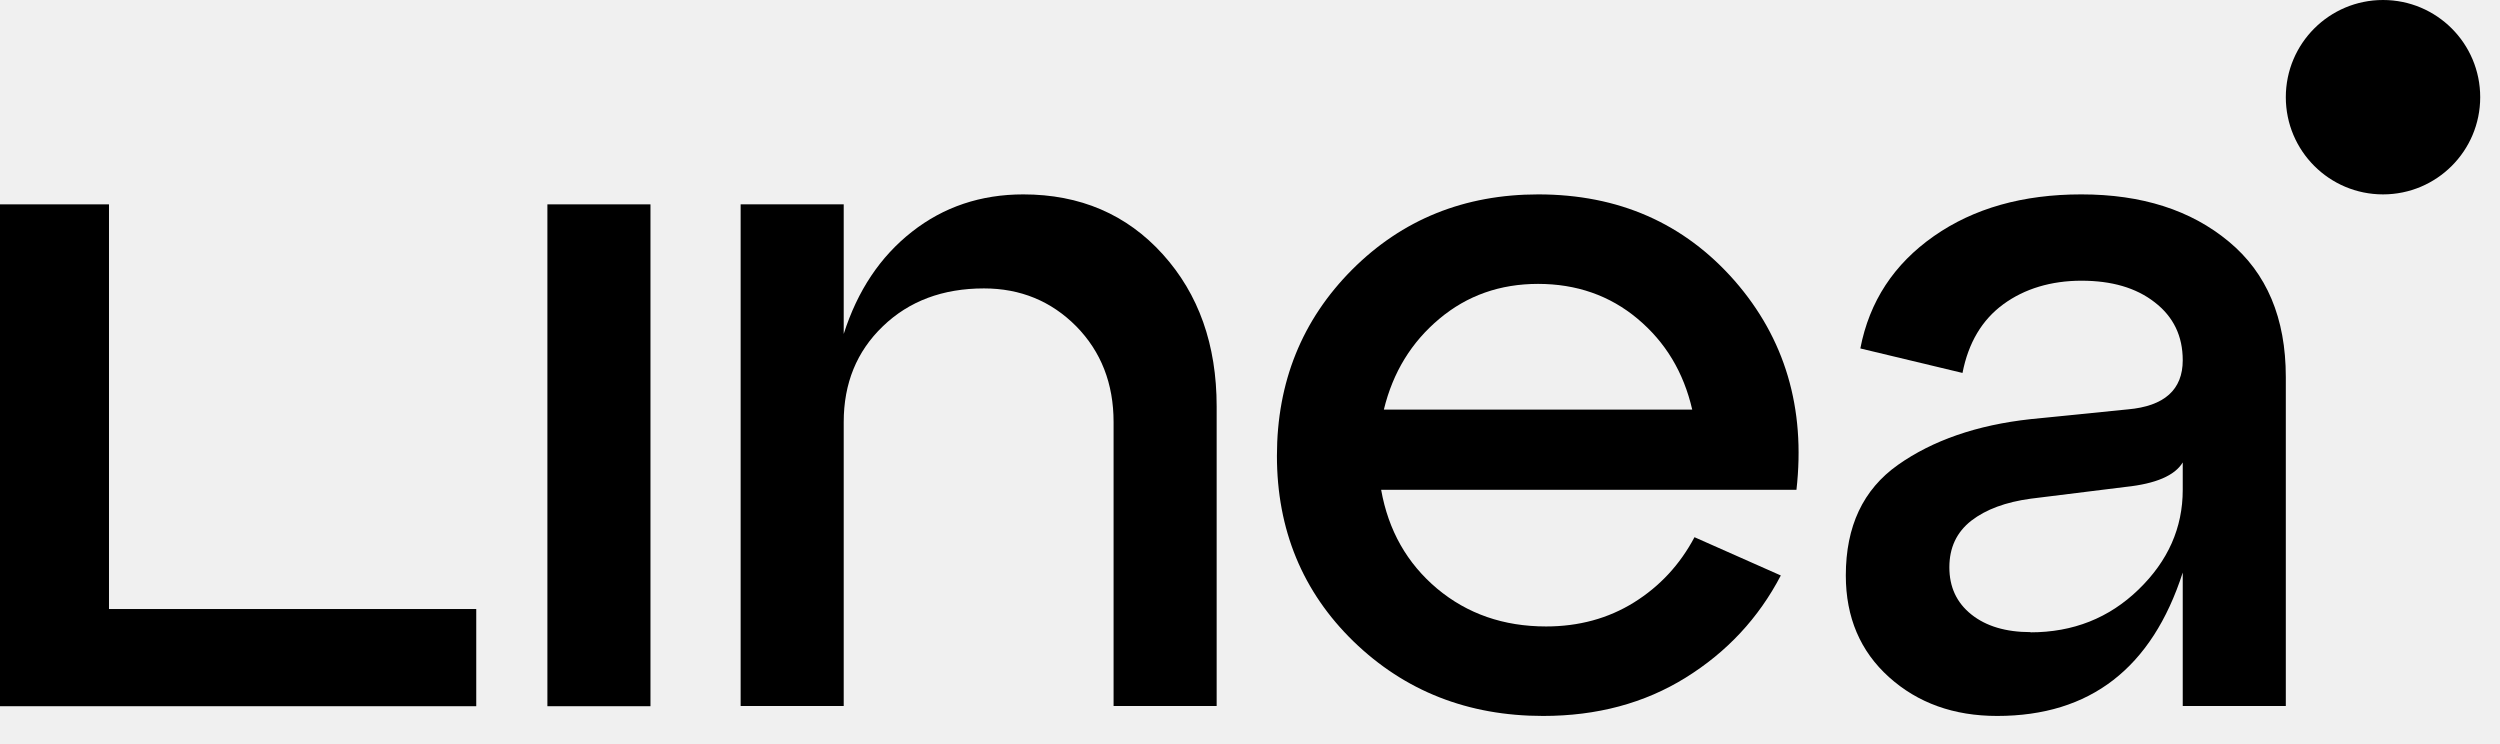
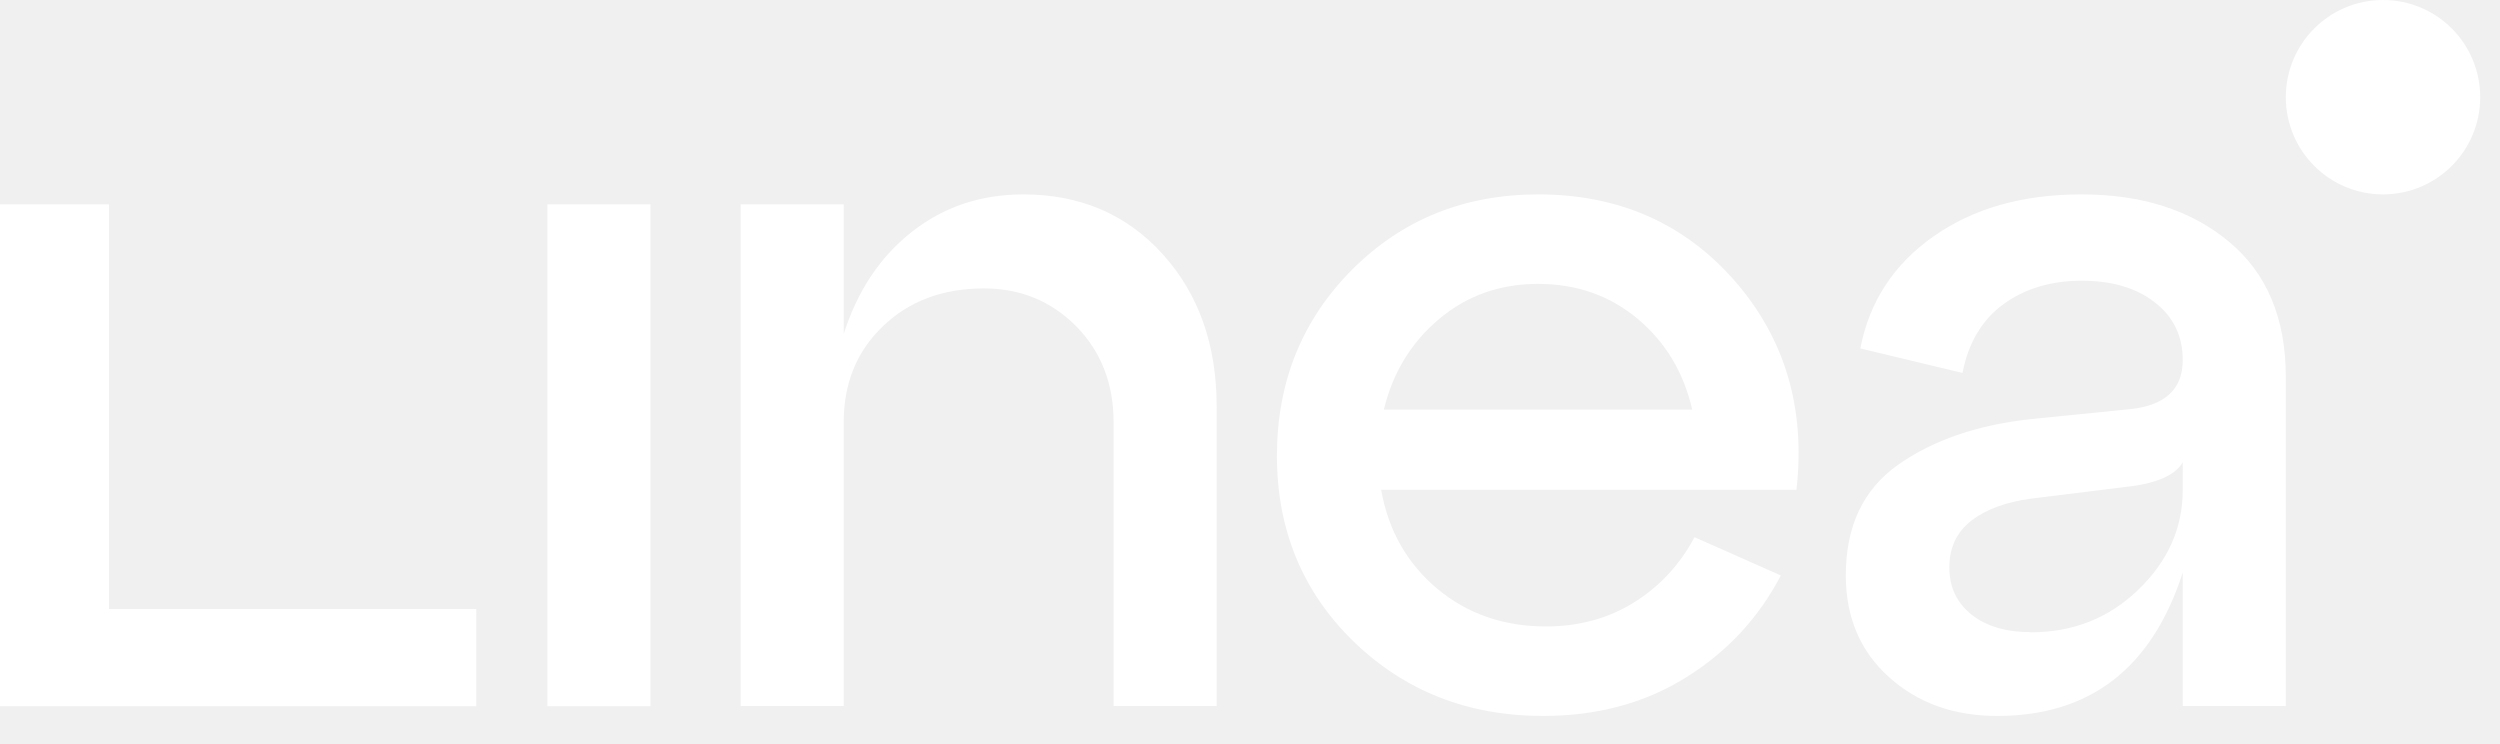
<svg xmlns="http://www.w3.org/2000/svg" width="74" height="22" viewBox="0 0 74 22" fill="none">
-   <path d="M19.254 20.904H16.203V6.049H19.254V20.904Z" fill="black" />
-   <path d="M30.286 5.754C31.969 5.754 33.35 6.344 34.417 7.525C35.483 8.705 36.013 10.207 36.013 12.031V20.897H32.962V12.494C32.962 11.354 32.593 10.408 31.855 9.657C31.117 8.913 30.205 8.537 29.125 8.537C27.905 8.537 26.906 8.913 26.134 9.657C25.357 10.402 24.974 11.347 24.974 12.494V20.897H21.923V6.049H24.974V9.885C25.383 8.604 26.054 7.598 26.993 6.861C27.932 6.123 29.032 5.754 30.292 5.754H30.286Z" fill="black" />
-   <path d="M45.529 5.754C47.91 5.754 49.848 6.606 51.344 8.309C52.832 10.013 53.449 12.078 53.175 14.499H40.882C41.096 15.7 41.646 16.672 42.538 17.423C43.43 18.168 44.503 18.543 45.764 18.543C46.73 18.543 47.602 18.308 48.366 17.832C49.13 17.356 49.727 16.712 50.157 15.901L52.712 17.034C52.054 18.295 51.116 19.301 49.895 20.059C48.675 20.817 47.266 21.192 45.677 21.192C43.45 21.192 41.579 20.454 40.064 18.986C38.555 17.517 37.797 15.679 37.797 13.493C37.797 11.307 38.541 9.469 40.023 7.981C41.505 6.498 43.343 5.754 45.536 5.754H45.529ZM45.529 8.403C44.403 8.403 43.43 8.745 42.605 9.436C41.78 10.127 41.23 11.018 40.962 12.125H50.09C49.835 11.018 49.298 10.127 48.473 9.436C47.648 8.745 46.663 8.403 45.523 8.403H45.529Z" fill="black" />
-   <path d="M61.611 5.754C63.395 5.754 64.85 6.217 65.97 7.149C67.097 8.081 67.66 9.416 67.66 11.159V20.897H64.609V16.947C63.697 19.777 61.866 21.192 59.116 21.192C57.835 21.192 56.769 20.81 55.917 20.045C55.066 19.281 54.636 18.275 54.636 17.034C54.636 15.579 55.146 14.492 56.179 13.761C57.205 13.037 58.513 12.581 60.102 12.407L62.979 12.118C64.066 12.024 64.609 11.535 64.609 10.663C64.609 9.946 64.334 9.375 63.777 8.946C63.227 8.517 62.503 8.309 61.611 8.309C60.719 8.309 59.928 8.544 59.297 9.007C58.667 9.469 58.264 10.147 58.09 11.039L55.066 10.314C55.334 8.919 56.065 7.813 57.245 6.988C58.425 6.163 59.881 5.754 61.604 5.754H61.611ZM60.102 18.717C61.363 18.717 62.429 18.295 63.301 17.45C64.173 16.605 64.609 15.626 64.609 14.499V13.688C64.374 14.077 63.811 14.318 62.925 14.412L60.109 14.761C59.371 14.861 58.788 15.076 58.352 15.411C57.916 15.753 57.701 16.209 57.701 16.793C57.701 17.376 57.916 17.839 58.352 18.188C58.788 18.536 59.371 18.711 60.109 18.711L60.102 18.717Z" fill="black" />
-   <path d="M14.097 20.904H-6.10352e-05V6.049H3.226V18.027H14.097V20.904Z" fill="black" />
-   <path d="M70.537 5.754C72.127 5.754 73.414 4.466 73.414 2.877C73.414 1.288 72.127 0 70.537 0C68.948 0 67.66 1.288 67.66 2.877C67.66 4.466 68.948 5.754 70.537 5.754Z" fill="black" />
+   <path d="M19.254 20.904H16.203V6.049H19.254V20.904Z" fill="#ffffff" />
+   <path d="M30.286 5.754C31.969 5.754 33.35 6.344 34.417 7.525C35.483 8.705 36.013 10.207 36.013 12.031V20.897H32.962V12.494C32.962 11.354 32.593 10.408 31.855 9.657C31.117 8.913 30.205 8.537 29.125 8.537C27.905 8.537 26.906 8.913 26.134 9.657C25.357 10.402 24.974 11.347 24.974 12.494V20.897H21.923V6.049H24.974V9.885C25.383 8.604 26.054 7.598 26.993 6.861C27.932 6.123 29.032 5.754 30.292 5.754H30.286Z" fill="#ffffff" />
+   <path d="M45.529 5.754C47.91 5.754 49.848 6.606 51.344 8.309C52.832 10.013 53.449 12.078 53.175 14.499H40.882C41.096 15.7 41.646 16.672 42.538 17.423C43.43 18.168 44.503 18.543 45.764 18.543C46.73 18.543 47.602 18.308 48.366 17.832C49.13 17.356 49.727 16.712 50.157 15.901L52.712 17.034C52.054 18.295 51.116 19.301 49.895 20.059C48.675 20.817 47.266 21.192 45.677 21.192C43.45 21.192 41.579 20.454 40.064 18.986C38.555 17.517 37.797 15.679 37.797 13.493C37.797 11.307 38.541 9.469 40.023 7.981C41.505 6.498 43.343 5.754 45.536 5.754H45.529ZM45.529 8.403C44.403 8.403 43.43 8.745 42.605 9.436C41.78 10.127 41.23 11.018 40.962 12.125H50.09C49.835 11.018 49.298 10.127 48.473 9.436C47.648 8.745 46.663 8.403 45.523 8.403H45.529Z" fill="#ffffff" />
+   <path d="M61.611 5.754C63.395 5.754 64.85 6.217 65.97 7.149C67.097 8.081 67.66 9.416 67.66 11.159V20.897H64.609V16.947C63.697 19.777 61.866 21.192 59.116 21.192C57.835 21.192 56.769 20.81 55.917 20.045C55.066 19.281 54.636 18.275 54.636 17.034C54.636 15.579 55.146 14.492 56.179 13.761C57.205 13.037 58.513 12.581 60.102 12.407L62.979 12.118C64.066 12.024 64.609 11.535 64.609 10.663C64.609 9.946 64.334 9.375 63.777 8.946C63.227 8.517 62.503 8.309 61.611 8.309C60.719 8.309 59.928 8.544 59.297 9.007C58.667 9.469 58.264 10.147 58.09 11.039L55.066 10.314C55.334 8.919 56.065 7.813 57.245 6.988C58.425 6.163 59.881 5.754 61.604 5.754H61.611ZM60.102 18.717C61.363 18.717 62.429 18.295 63.301 17.45C64.173 16.605 64.609 15.626 64.609 14.499V13.688C64.374 14.077 63.811 14.318 62.925 14.412L60.109 14.761C59.371 14.861 58.788 15.076 58.352 15.411C57.916 15.753 57.701 16.209 57.701 16.793C57.701 17.376 57.916 17.839 58.352 18.188C58.788 18.536 59.371 18.711 60.109 18.711L60.102 18.717Z" fill="#ffffff" />
+   <path d="M14.097 20.904H-6.10352e-05V6.049H3.226V18.027H14.097V20.904Z" fill="#ffffff" />
+   <path d="M70.537 5.754C72.127 5.754 73.414 4.466 73.414 2.877C73.414 1.288 72.127 0 70.537 0C68.948 0 67.66 1.288 67.66 2.877C67.66 4.466 68.948 5.754 70.537 5.754Z" fill="#ffffff" />
</svg>
